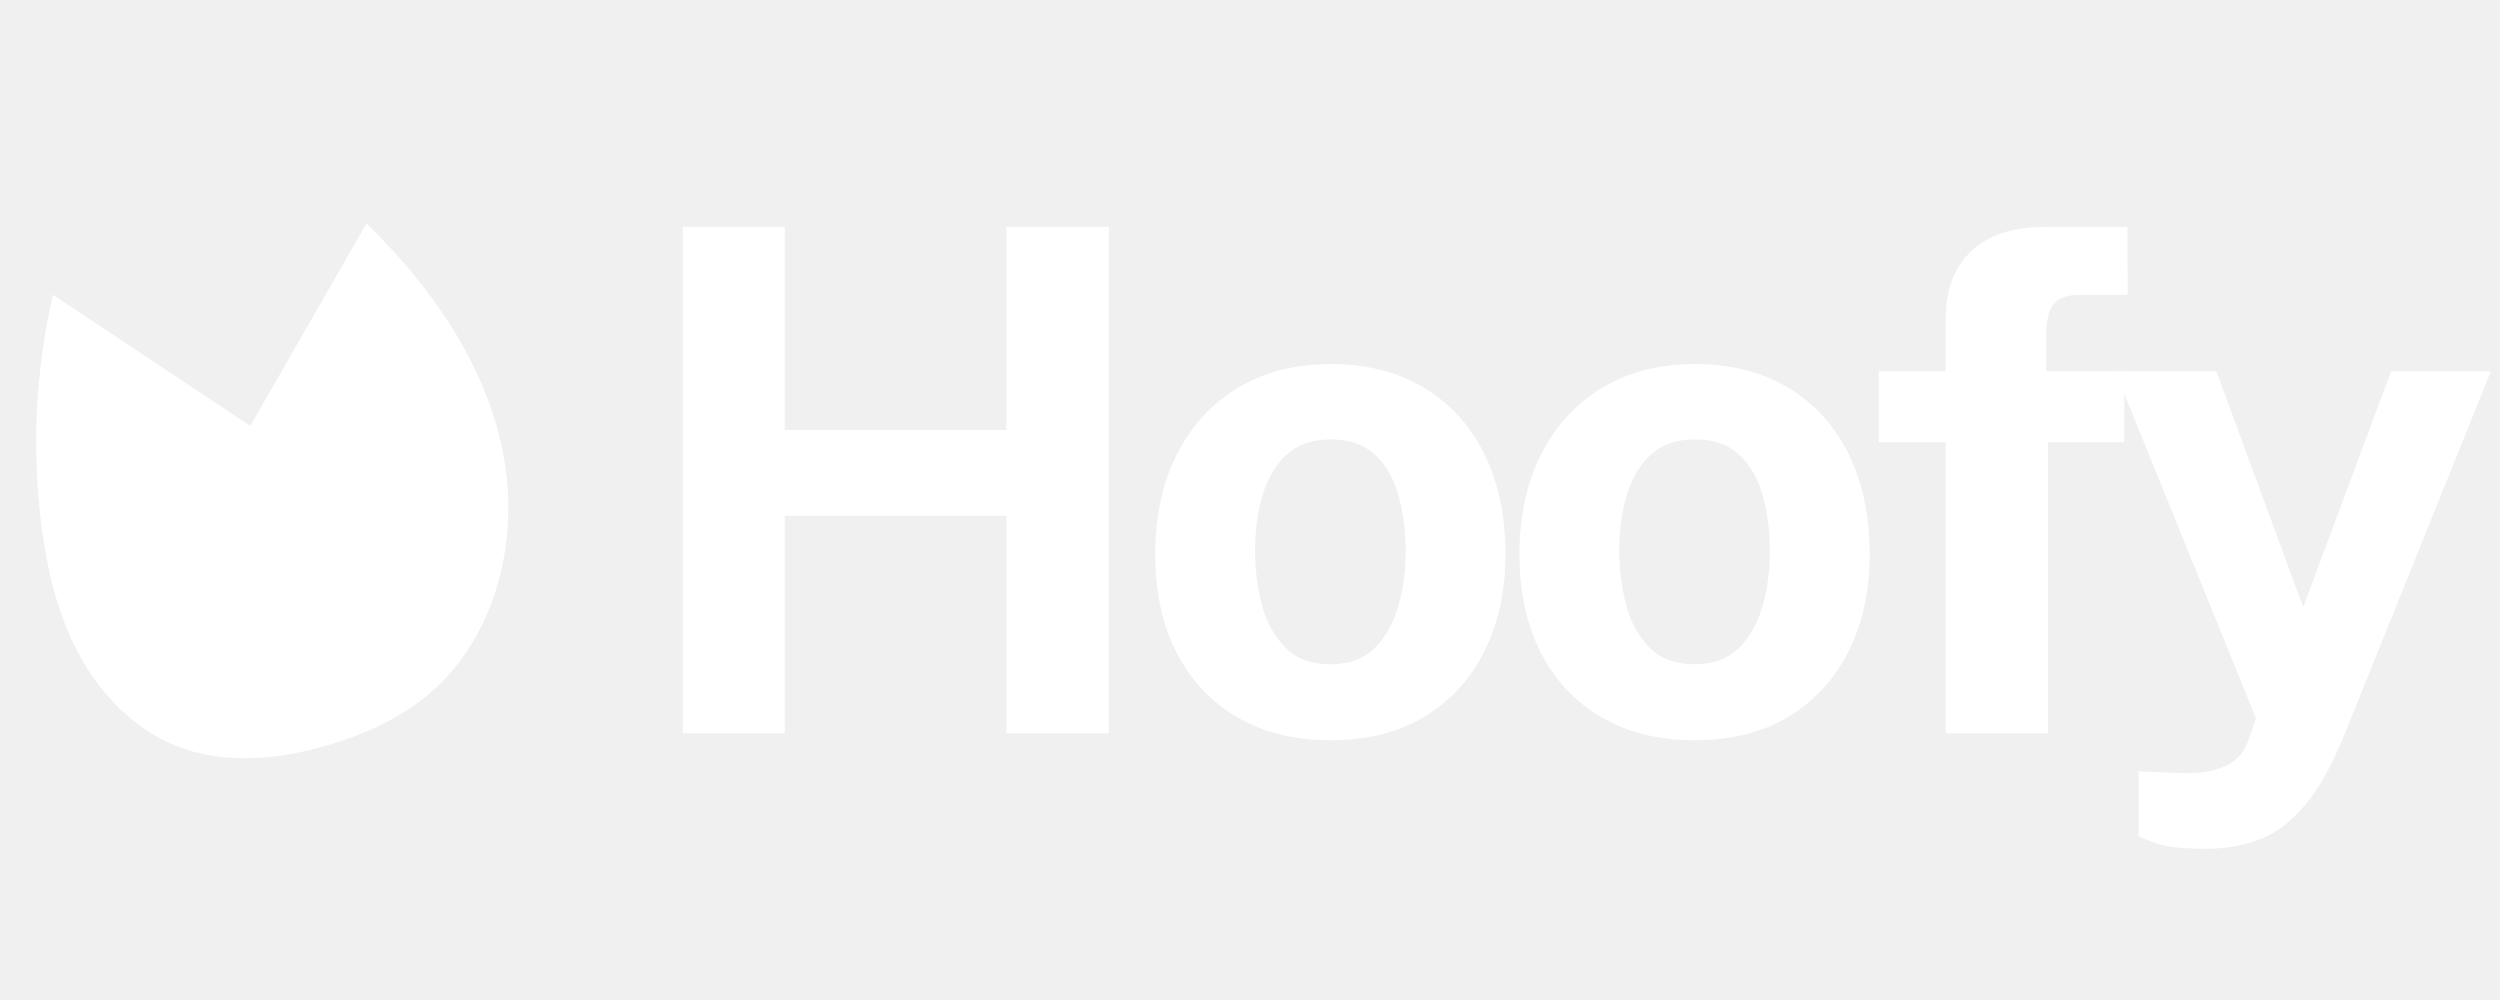
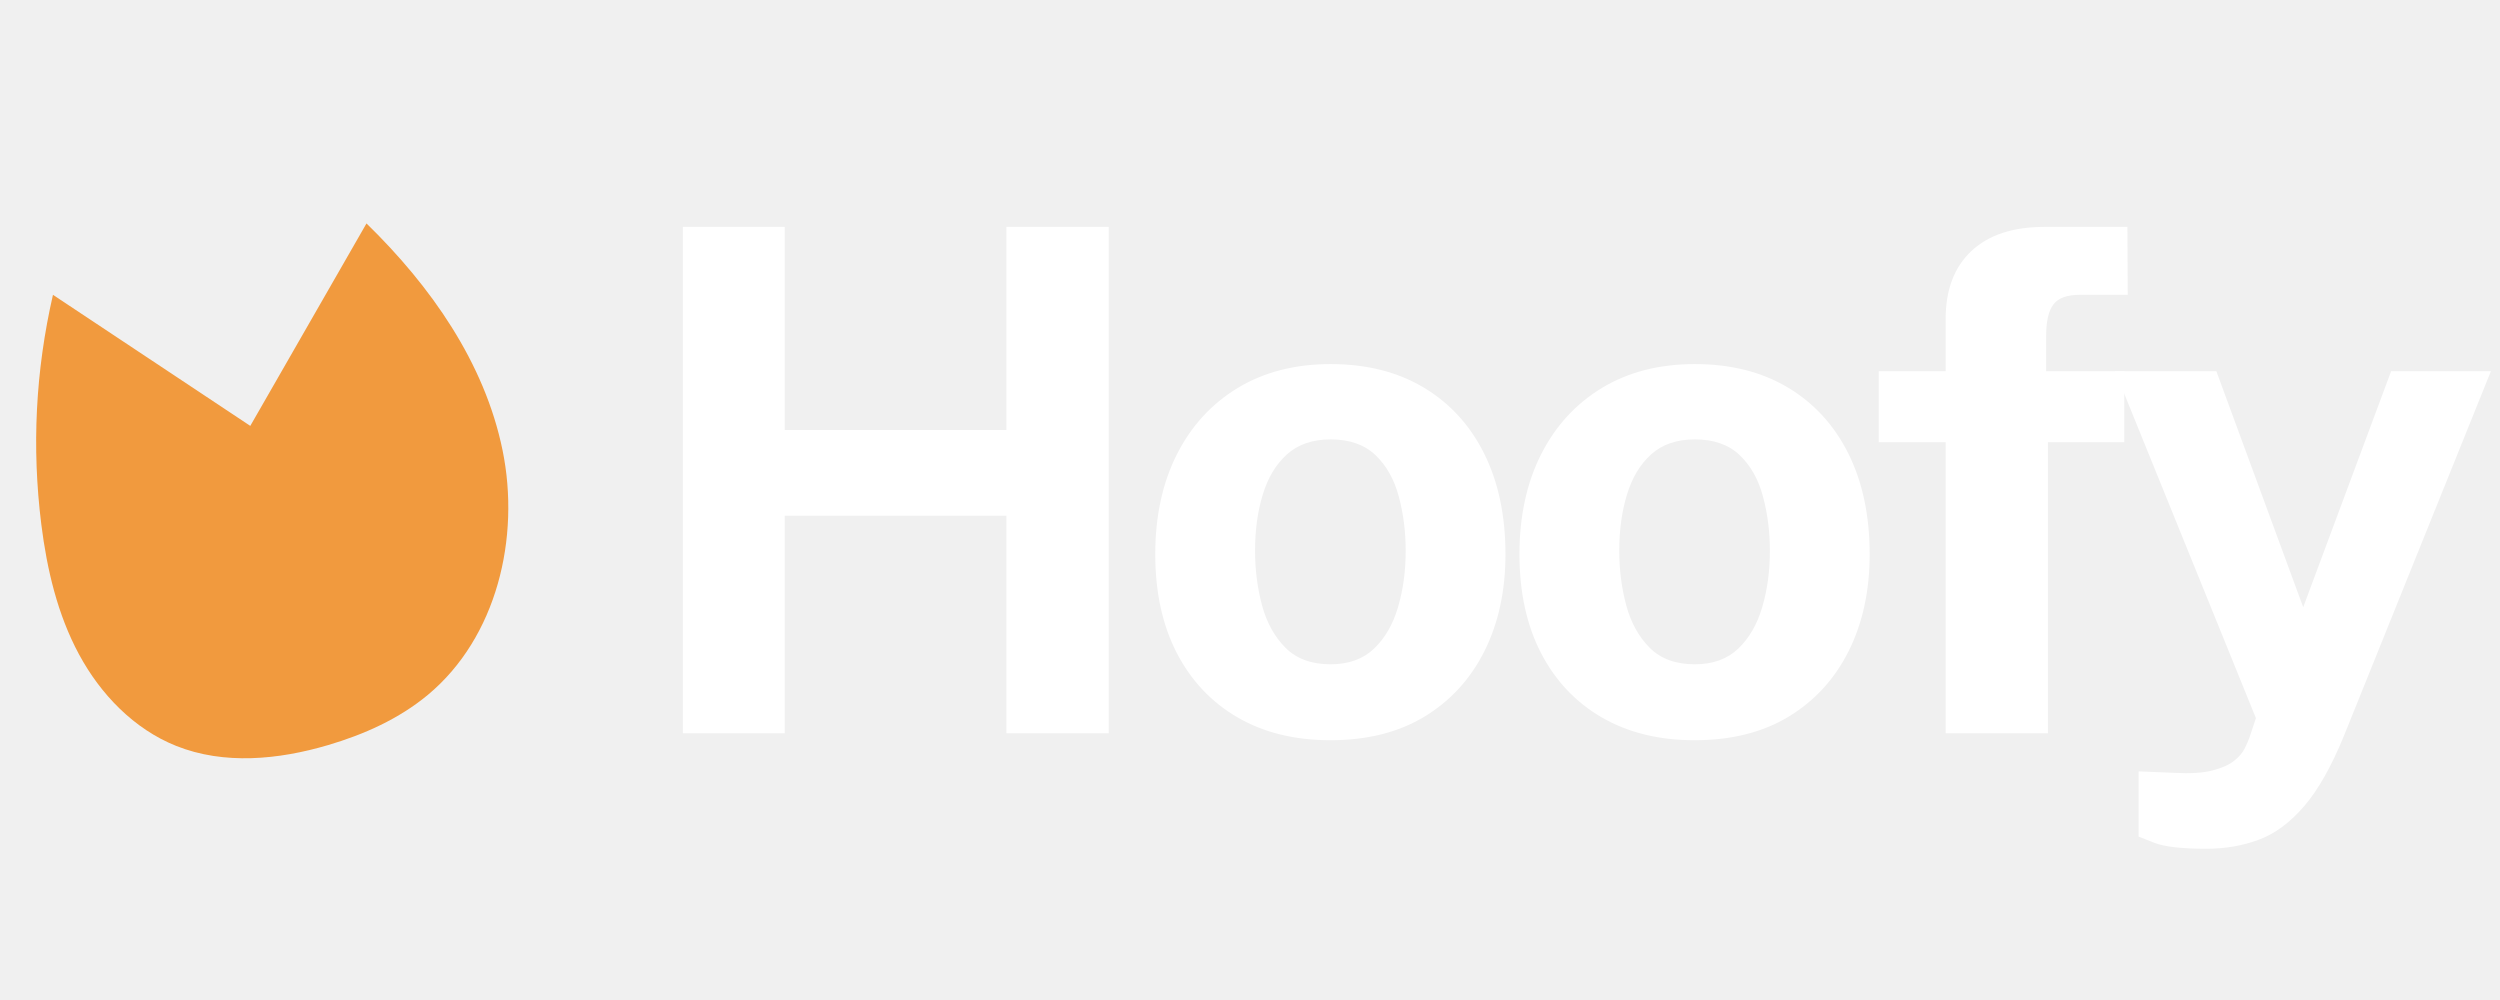
<svg xmlns="http://www.w3.org/2000/svg" width="500" zoomAndPan="magnify" viewBox="0 0 375 150" height="200" preserveAspectRatio="xMidYMid meet" version="1.2">
  <defs>
-     <clipPath id="6630201228">
+     <clipPath id="5a8de5edb0">
      <path d="M 5 33 L 77 33 L 77 114 L 5 114 Z M 5 33 " />
    </clipPath>
-     <clipPath id="4e4f06ed44">
+     <clipPath id="a6d9fa3516">
      <path d="M 0 42.523 L 70.312 31 L 82.809 107.23 L 12.496 118.758 Z M 0 42.523 " />
    </clipPath>
-     <clipPath id="b8e6b49b25">
+     <clipPath id="6ca28850d3">
      <path d="M 0 42.523 L 70.312 31 L 82.809 107.23 L 12.496 118.758 Z M 0 42.523 " />
    </clipPath>
  </defs>
-   <g id="63950838ba">
+   <g id="c1eb12432e">
    <g style="fill:#ffffff;fill-opacity:1;">
      <g transform="translate(93.91718, 109.9872)">
        <path style="stroke:none" d="M 57.047 -32.625 L 23.797 -32.625 L 23.797 0 L 8.516 0 L 8.516 -75.953 L 23.797 -75.953 L 23.797 -45.484 L 57.047 -45.484 L 57.047 -75.953 L 72.391 -75.953 L 72.391 0 L 57.047 0 Z M 57.047 -32.625 " />
      </g>
    </g>
    <g style="fill:#ffffff;fill-opacity:1;">
      <g transform="translate(169.6638, 109.9872)">
        <path style="stroke:none" d="M 29.891 1.047 C 24.566 1.047 19.938 -0.086 16 -2.359 C 12.062 -4.641 9.016 -7.863 6.859 -12.031 C 4.703 -16.195 3.625 -21.133 3.625 -26.844 C 3.625 -32.551 4.703 -37.539 6.859 -41.812 C 9.016 -46.082 12.062 -49.41 16 -51.797 C 19.938 -54.18 24.582 -55.375 29.938 -55.375 C 35.301 -55.375 39.941 -54.207 43.859 -51.875 C 47.785 -49.539 50.816 -46.238 52.953 -41.969 C 55.086 -37.695 56.156 -32.656 56.156 -26.844 C 56.156 -21.383 55.113 -16.562 53.031 -12.375 C 50.945 -8.188 47.953 -4.898 44.047 -2.516 C 40.141 -0.141 35.422 1.047 29.891 1.047 Z M 29.938 -10.344 C 32.633 -10.344 34.805 -11.129 36.453 -12.703 C 38.098 -14.285 39.297 -16.363 40.047 -18.938 C 40.805 -21.508 41.188 -24.32 41.188 -27.375 C 41.188 -30.238 40.844 -32.945 40.156 -35.5 C 39.477 -38.062 38.316 -40.129 36.672 -41.703 C 35.023 -43.285 32.781 -44.078 29.938 -44.078 C 27.238 -44.078 25.055 -43.332 23.391 -41.844 C 21.734 -40.352 20.52 -38.336 19.75 -35.797 C 18.977 -33.254 18.594 -30.445 18.594 -27.375 C 18.594 -24.531 18.941 -21.801 19.641 -19.188 C 20.348 -16.582 21.523 -14.457 23.172 -12.812 C 24.816 -11.164 27.07 -10.344 29.938 -10.344 Z M 29.938 -10.344 " />
      </g>
    </g>
    <g style="fill:#ffffff;fill-opacity:1;">
      <g transform="translate(224.2937, 109.9872)">
        <path style="stroke:none" d="M 29.891 1.047 C 24.566 1.047 19.938 -0.086 16 -2.359 C 12.062 -4.641 9.016 -7.863 6.859 -12.031 C 4.703 -16.195 3.625 -21.133 3.625 -26.844 C 3.625 -32.551 4.703 -37.539 6.859 -41.812 C 9.016 -46.082 12.062 -49.41 16 -51.797 C 19.938 -54.18 24.582 -55.375 29.938 -55.375 C 35.301 -55.375 39.941 -54.207 43.859 -51.875 C 47.785 -49.539 50.816 -46.238 52.953 -41.969 C 55.086 -37.695 56.156 -32.656 56.156 -26.844 C 56.156 -21.383 55.113 -16.562 53.031 -12.375 C 50.945 -8.188 47.953 -4.898 44.047 -2.516 C 40.141 -0.141 35.422 1.047 29.891 1.047 Z M 29.938 -10.344 C 32.633 -10.344 34.805 -11.129 36.453 -12.703 C 38.098 -14.285 39.297 -16.363 40.047 -18.938 C 40.805 -21.508 41.188 -24.32 41.188 -27.375 C 41.188 -30.238 40.844 -32.945 40.156 -35.5 C 39.477 -38.062 38.316 -40.129 36.672 -41.703 C 35.023 -43.285 32.781 -44.078 29.938 -44.078 C 27.238 -44.078 25.055 -43.332 23.391 -41.844 C 21.734 -40.352 20.52 -38.336 19.75 -35.797 C 18.977 -33.254 18.594 -30.445 18.594 -27.375 C 18.594 -24.531 18.941 -21.801 19.641 -19.188 C 20.348 -16.582 21.523 -14.457 23.172 -12.812 C 24.816 -11.164 27.07 -10.344 29.938 -10.344 Z M 29.938 -10.344 " />
      </g>
    </g>
    <g style="fill:#ffffff;fill-opacity:1;">
      <g transform="translate(278.9237, 109.9872)">
        <path style="stroke:none" d="M 39.719 -54.312 L 39.719 -43.656 L 28.266 -43.656 L 28.266 0 L 12.922 0 L 12.922 -43.656 L 2.891 -43.656 L 2.891 -54.312 L 12.922 -54.312 L 12.922 -62.141 C 12.922 -66.516 14.207 -69.91 16.781 -72.328 C 19.352 -74.742 23.004 -75.953 27.734 -75.953 L 40.188 -75.953 L 40.234 -65.766 L 33.094 -65.766 C 31.133 -65.766 29.797 -65.281 29.078 -64.312 C 28.359 -63.352 28 -61.773 28 -59.578 L 28 -54.312 Z M 39.719 -54.312 " />
      </g>
    </g>
    <g style="fill:#ffffff;fill-opacity:1;">
      <g transform="translate(315.9039, 109.9872)">
        <path style="stroke:none" d="M 15.031 17.328 C 11.312 17.328 8.691 17.02 7.172 16.406 C 5.648 15.801 4.891 15.5 4.891 15.5 L 4.891 5.719 L 10.25 5.938 C 12.594 6.07 14.484 5.957 15.922 5.594 C 17.359 5.227 18.453 4.742 19.203 4.141 C 19.953 3.547 20.484 2.926 20.797 2.281 C 21.117 1.633 21.348 1.117 21.484 0.734 L 22.484 -2.266 L 1.359 -54.312 L 16.547 -54.312 L 29.578 -18.906 L 42.766 -54.312 L 57.734 -54.312 L 35.719 0.312 C 33.832 4.938 31.836 8.473 29.734 10.922 C 27.629 13.379 25.359 15.062 22.922 15.969 C 20.492 16.875 17.863 17.328 15.031 17.328 Z M 15.031 17.328 " />
      </g>
    </g>
-     <g clip-rule="nonzero" clip-path="url(#6630201228)">
-       <g clip-rule="nonzero" clip-path="url(#4e4f06ed44)">
-         <g clip-rule="nonzero" clip-path="url(#b8e6b49b25)">
-           <path style=" stroke:none;fill-rule:nonzero;fill:#ffffff;fill-opacity:1;" d="M 54.973 33.516 C 64.586 42.887 72.695 54.387 75.383 67.539 C 78.074 80.695 74.504 95.629 64.188 104.223 C 59.855 107.828 54.598 110.176 49.191 111.77 C 41.77 113.961 33.594 114.758 26.41 111.879 C 20.09 109.352 15.082 104.145 11.852 98.152 C 8.621 92.16 7.043 85.402 6.195 78.648 C 4.75 67.07 5.336 55.598 7.945 44.223 C 17.434 50.504 28.055 57.602 37.543 63.883 C 43.262 53.891 49.254 43.508 54.973 33.516 Z M 54.973 33.516 " />
+     <g clip-rule="nonzero" clip-path="url(#5a8de5edb0)">
+       <g clip-rule="nonzero" clip-path="url(#a6d9fa3516)">
+         <g clip-rule="nonzero" clip-path="url(#6ca28850d3)">
+           <path style=" stroke:none;fill-rule:nonzero;fill:#f19a3e;fill-opacity:1;" d="M 54.973 33.516 C 64.586 42.887 72.695 54.387 75.383 67.539 C 78.074 80.695 74.504 95.629 64.188 104.223 C 59.855 107.828 54.598 110.176 49.191 111.77 C 41.77 113.961 33.594 114.758 26.41 111.879 C 20.09 109.352 15.082 104.145 11.852 98.152 C 8.621 92.16 7.043 85.402 6.195 78.648 C 4.75 67.07 5.336 55.598 7.945 44.223 C 17.434 50.504 28.055 57.602 37.543 63.883 C 43.262 53.891 49.254 43.508 54.973 33.516 Z M 54.973 33.516 " />
        </g>
      </g>
    </g>
  </g>
</svg>
